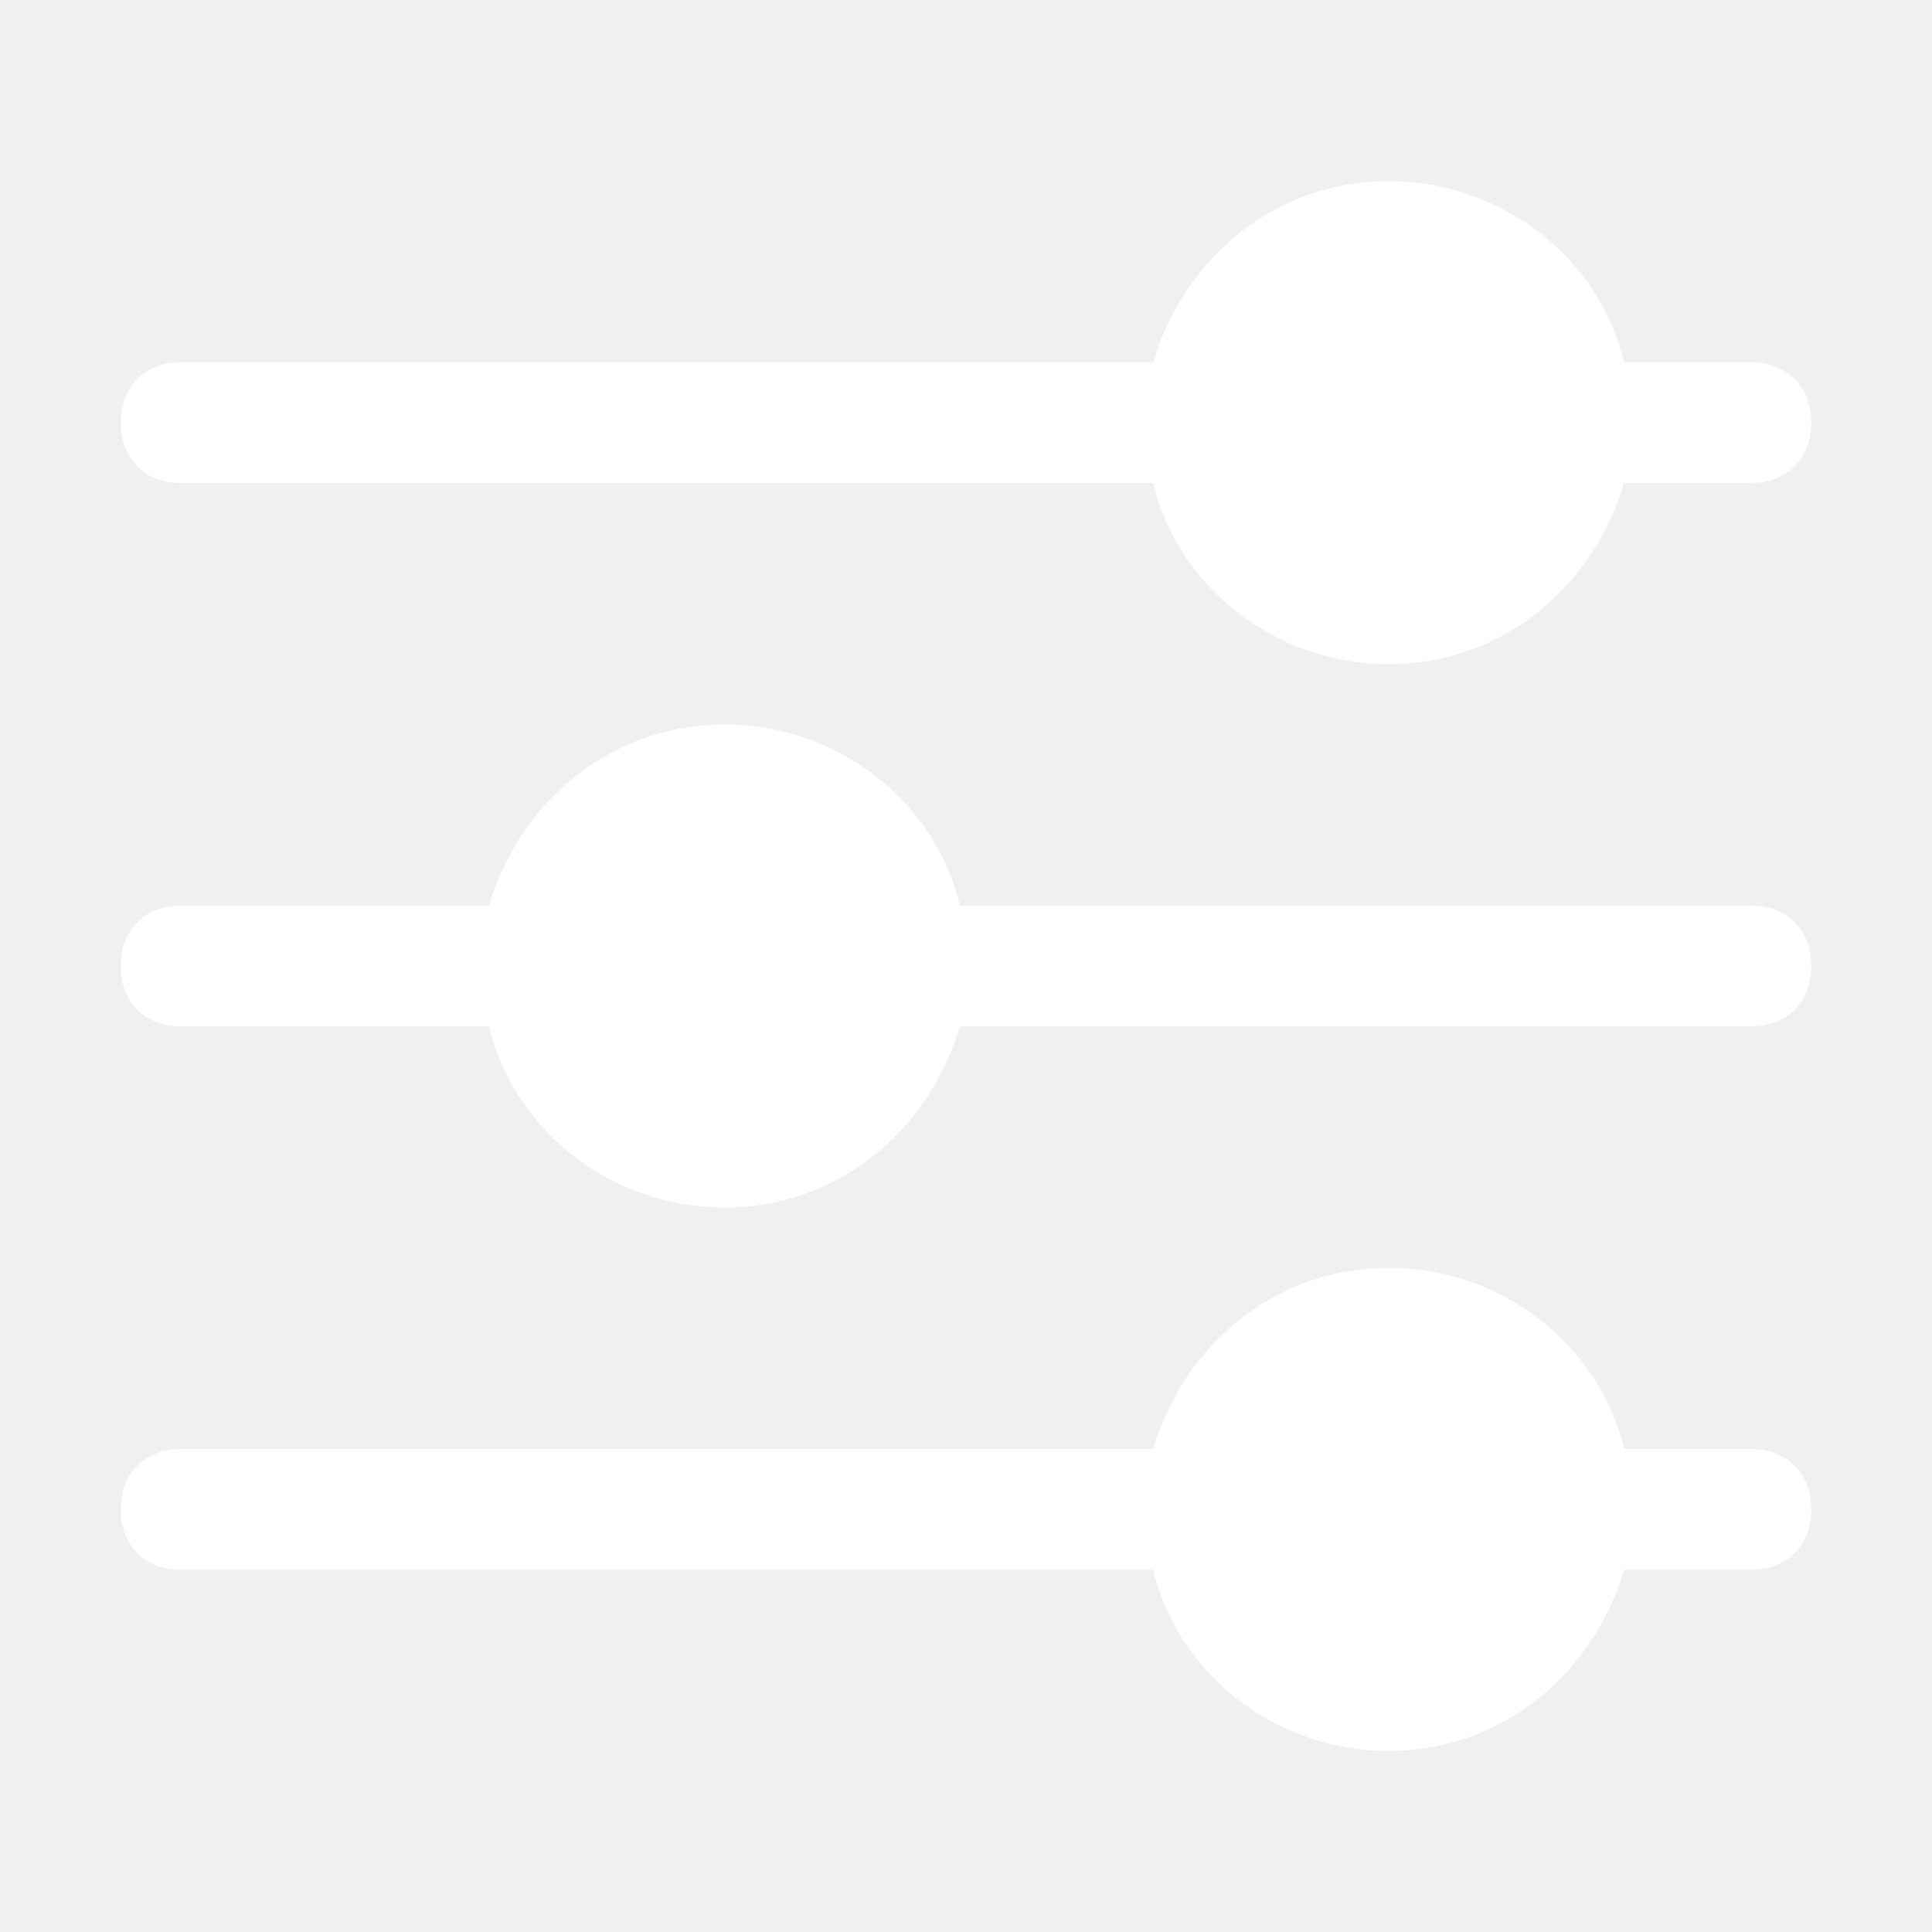
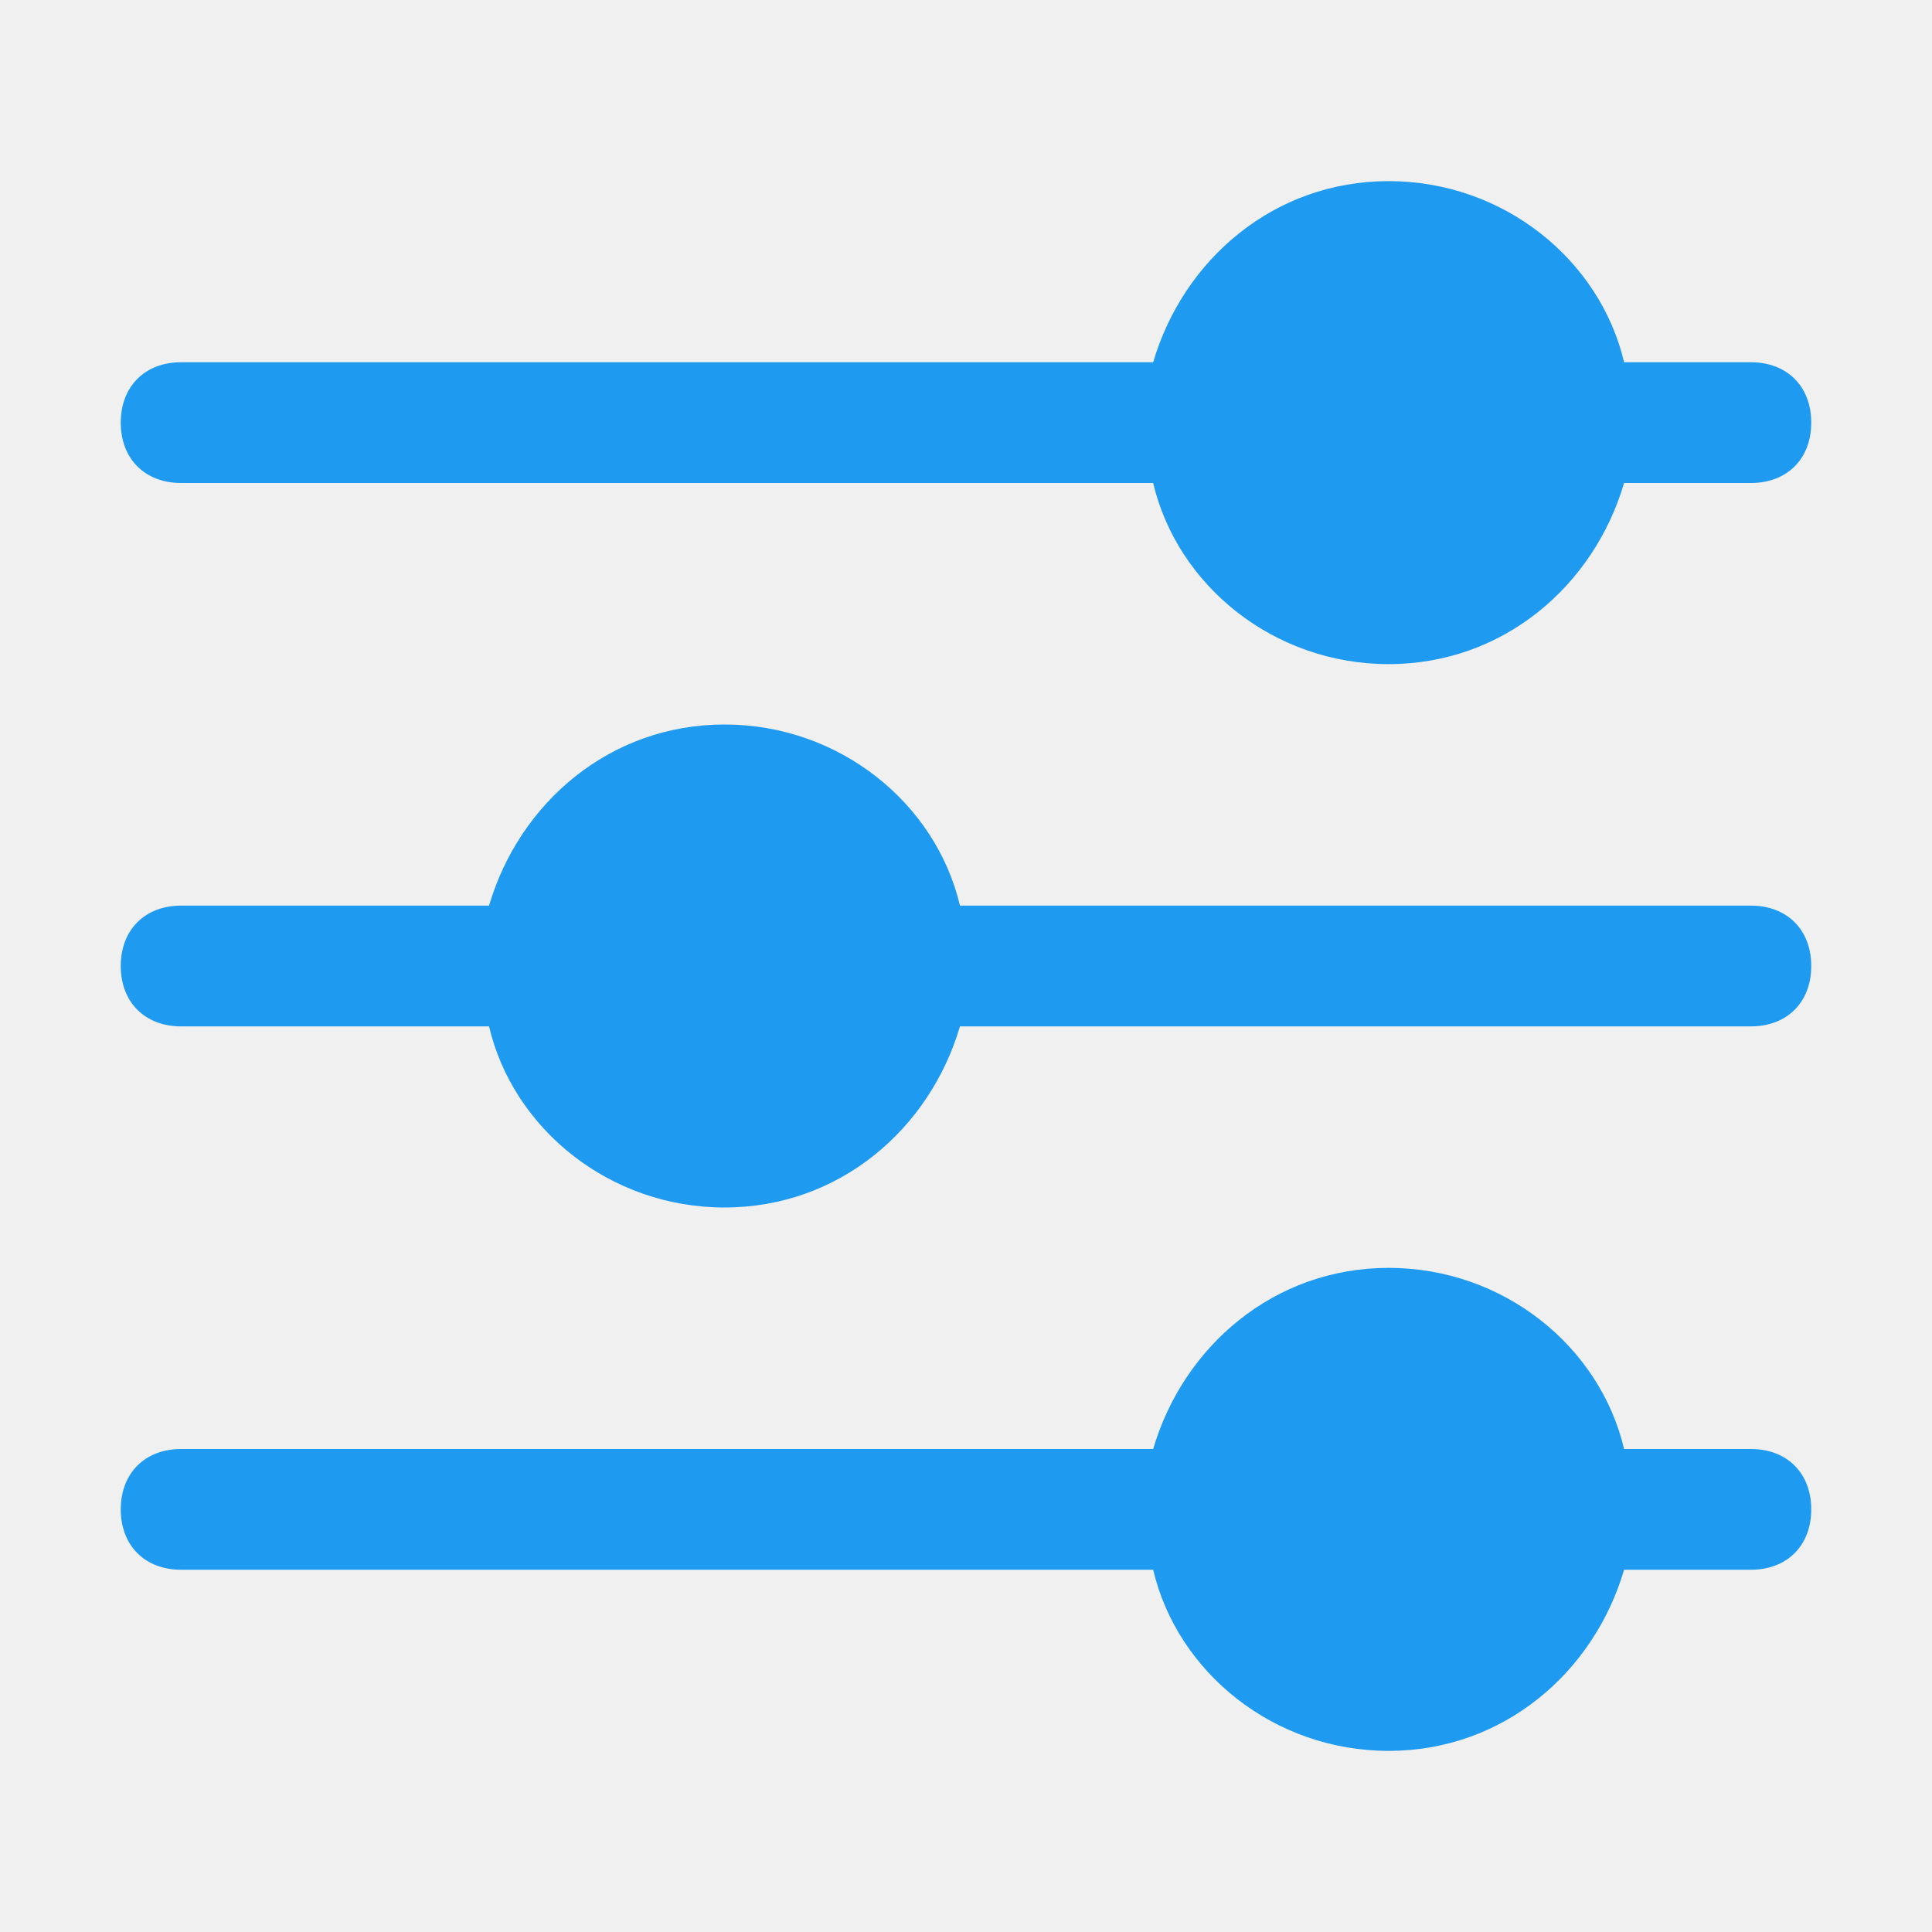
<svg xmlns="http://www.w3.org/2000/svg" id="Icons" x="0px" y="0px" viewBox="0 0 32 32" xml:space="preserve">
-   <g fill="#ffffff">
+   <g fill="#1e9bf0">
    <path d="M3,8h16.1c0.4,1.7,2,3,3.9,3s3.4-1.3,3.9-3H29c0.6,0,1-0.4,1-1s-0.4-1-1-1h-2.1c-0.4-1.7-2-3-3.9-3s-3.4,1.3-3.9,3H3   C2.4,6,2,6.4,2,7S2.4,8,3,8z" />
    <path d="M29,15H15.9c-0.4-1.7-2-3-3.9-3s-3.4,1.3-3.9,3H3c-0.6,0-1,0.4-1,1s0.4,1,1,1h5.1c0.4,1.7,2,3,3.9,3s3.4-1.3,3.9-3H29   c0.6,0,1-0.4,1-1S29.6,15,29,15z" />
    <path d="M29,24h-2.1c-0.4-1.7-2-3-3.9-3s-3.4,1.3-3.9,3H3c-0.6,0-1,0.4-1,1s0.4,1,1,1h16.1c0.4,1.7,2,3,3.9,3s3.4-1.3,3.9-3H29   c0.6,0,1-0.4,1-1S29.6,24,29,24z" />
  </g>
</svg>
